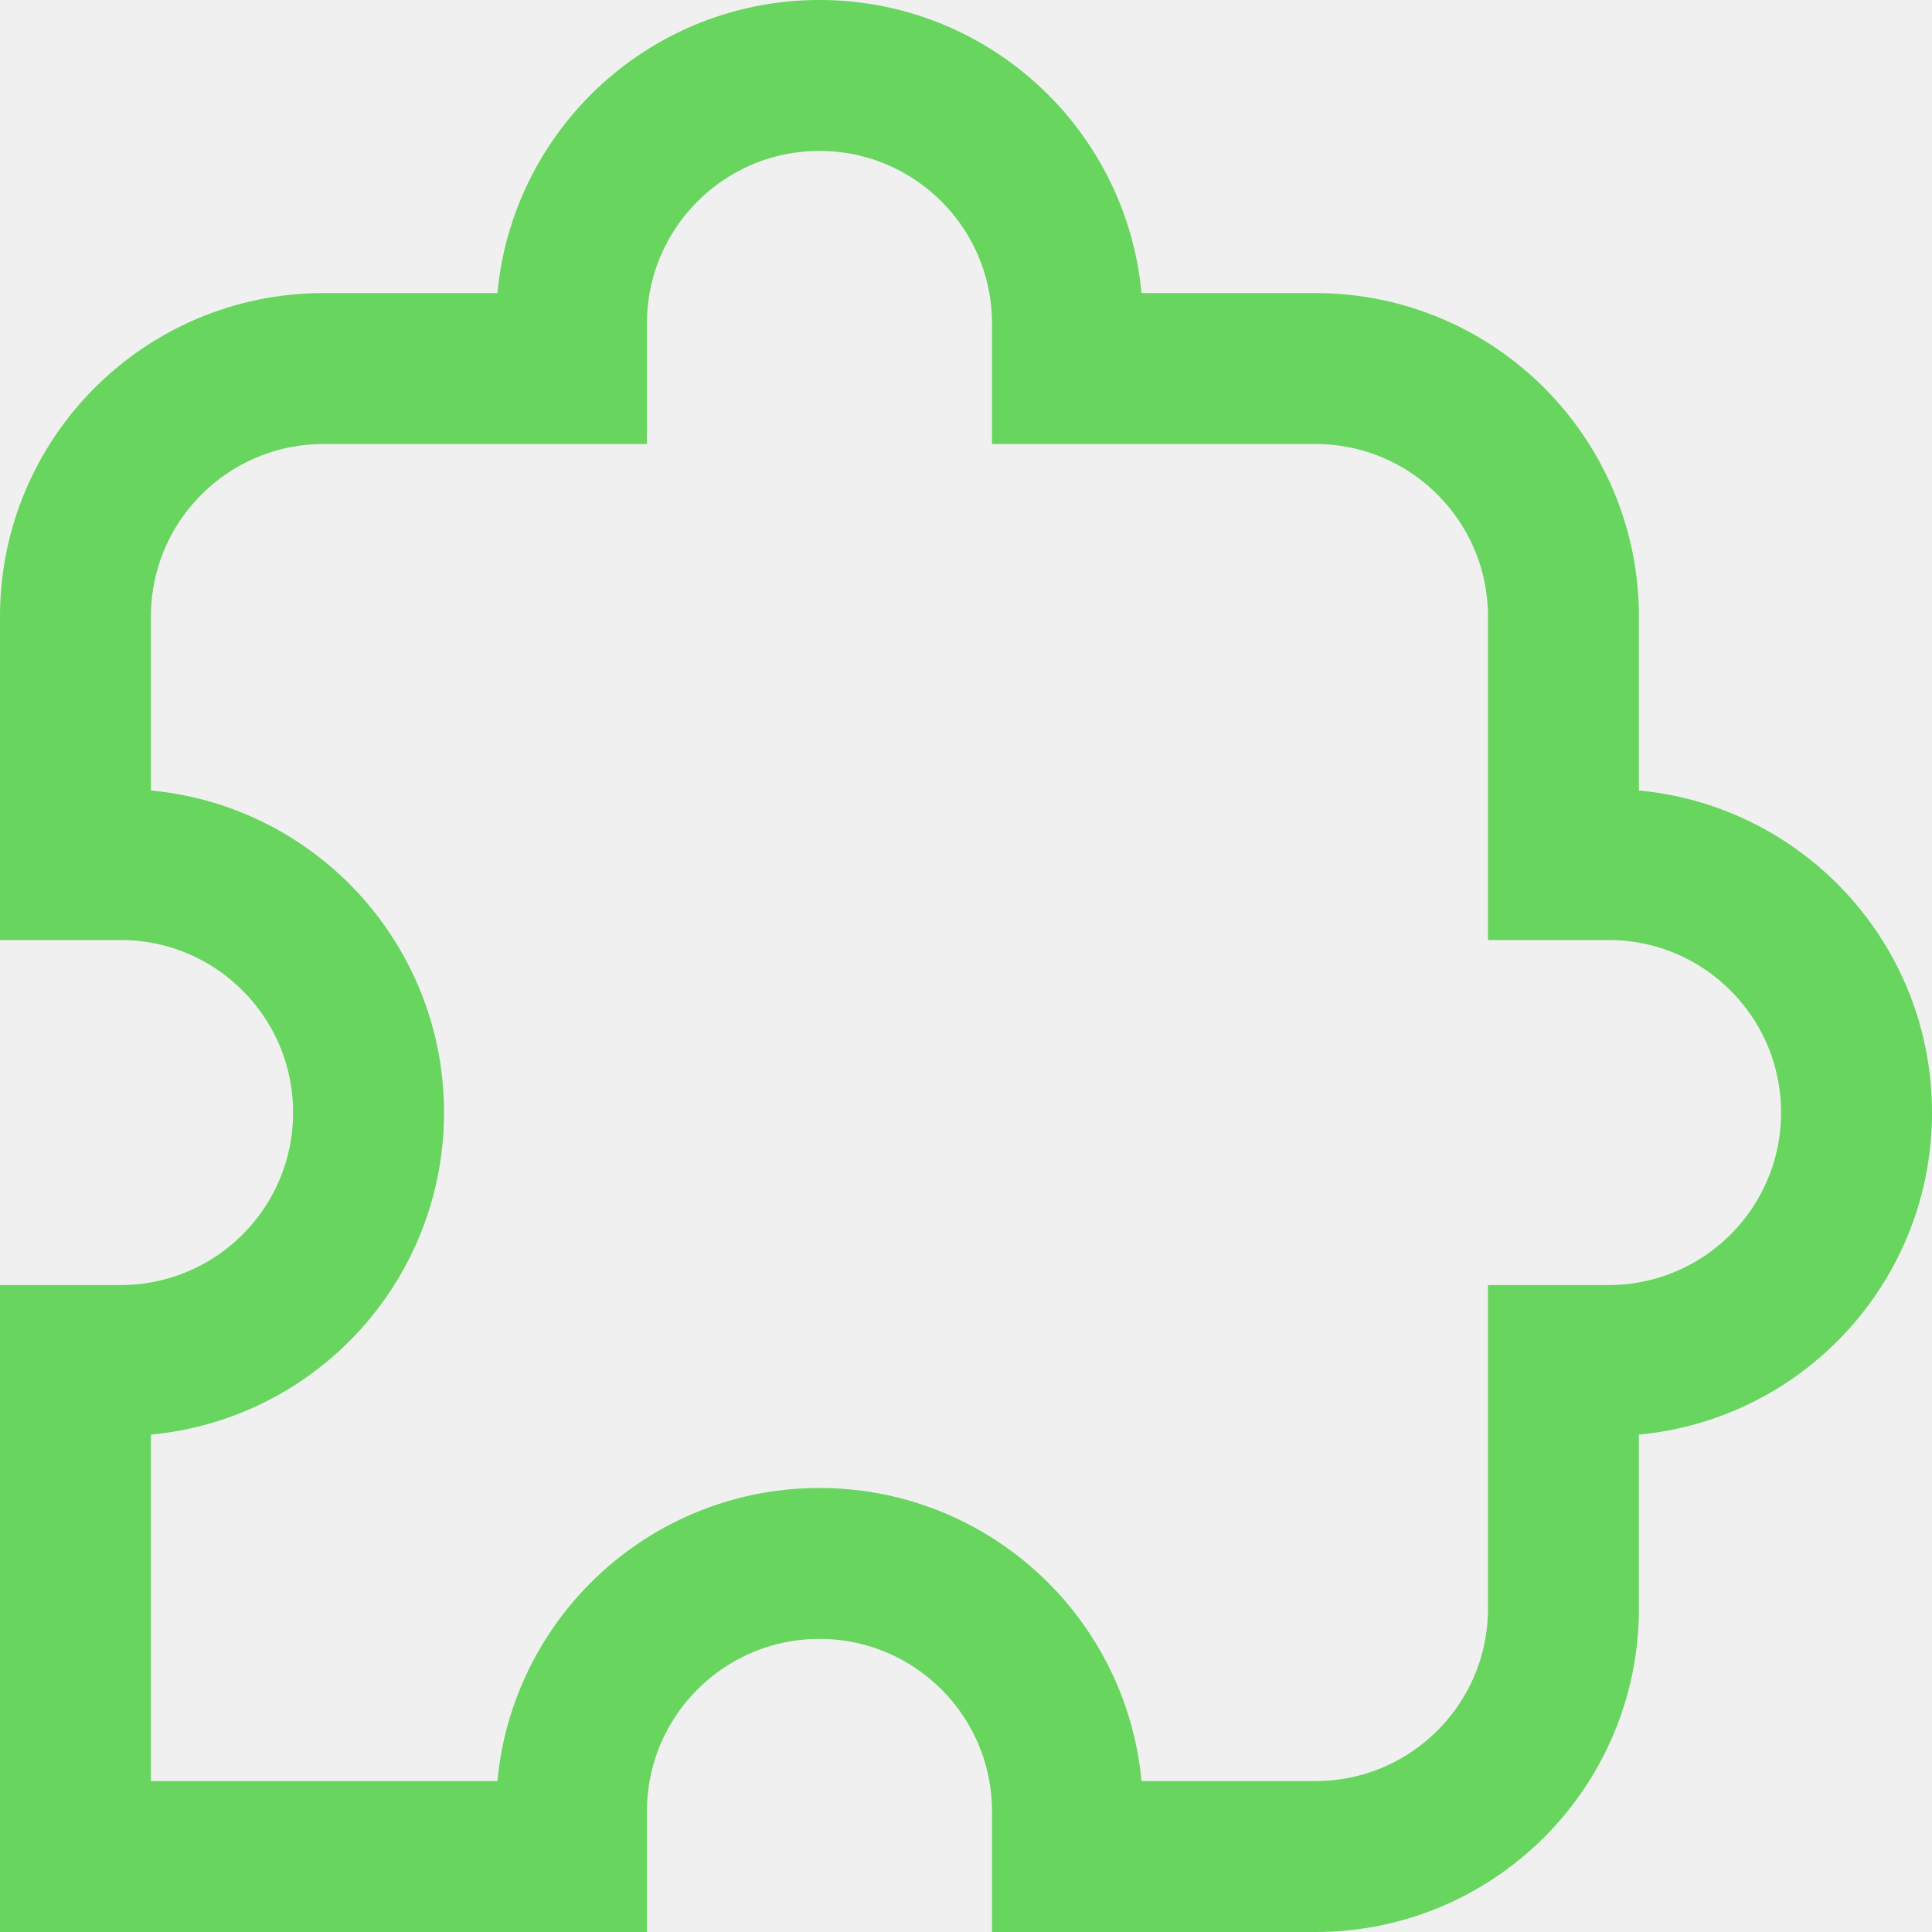
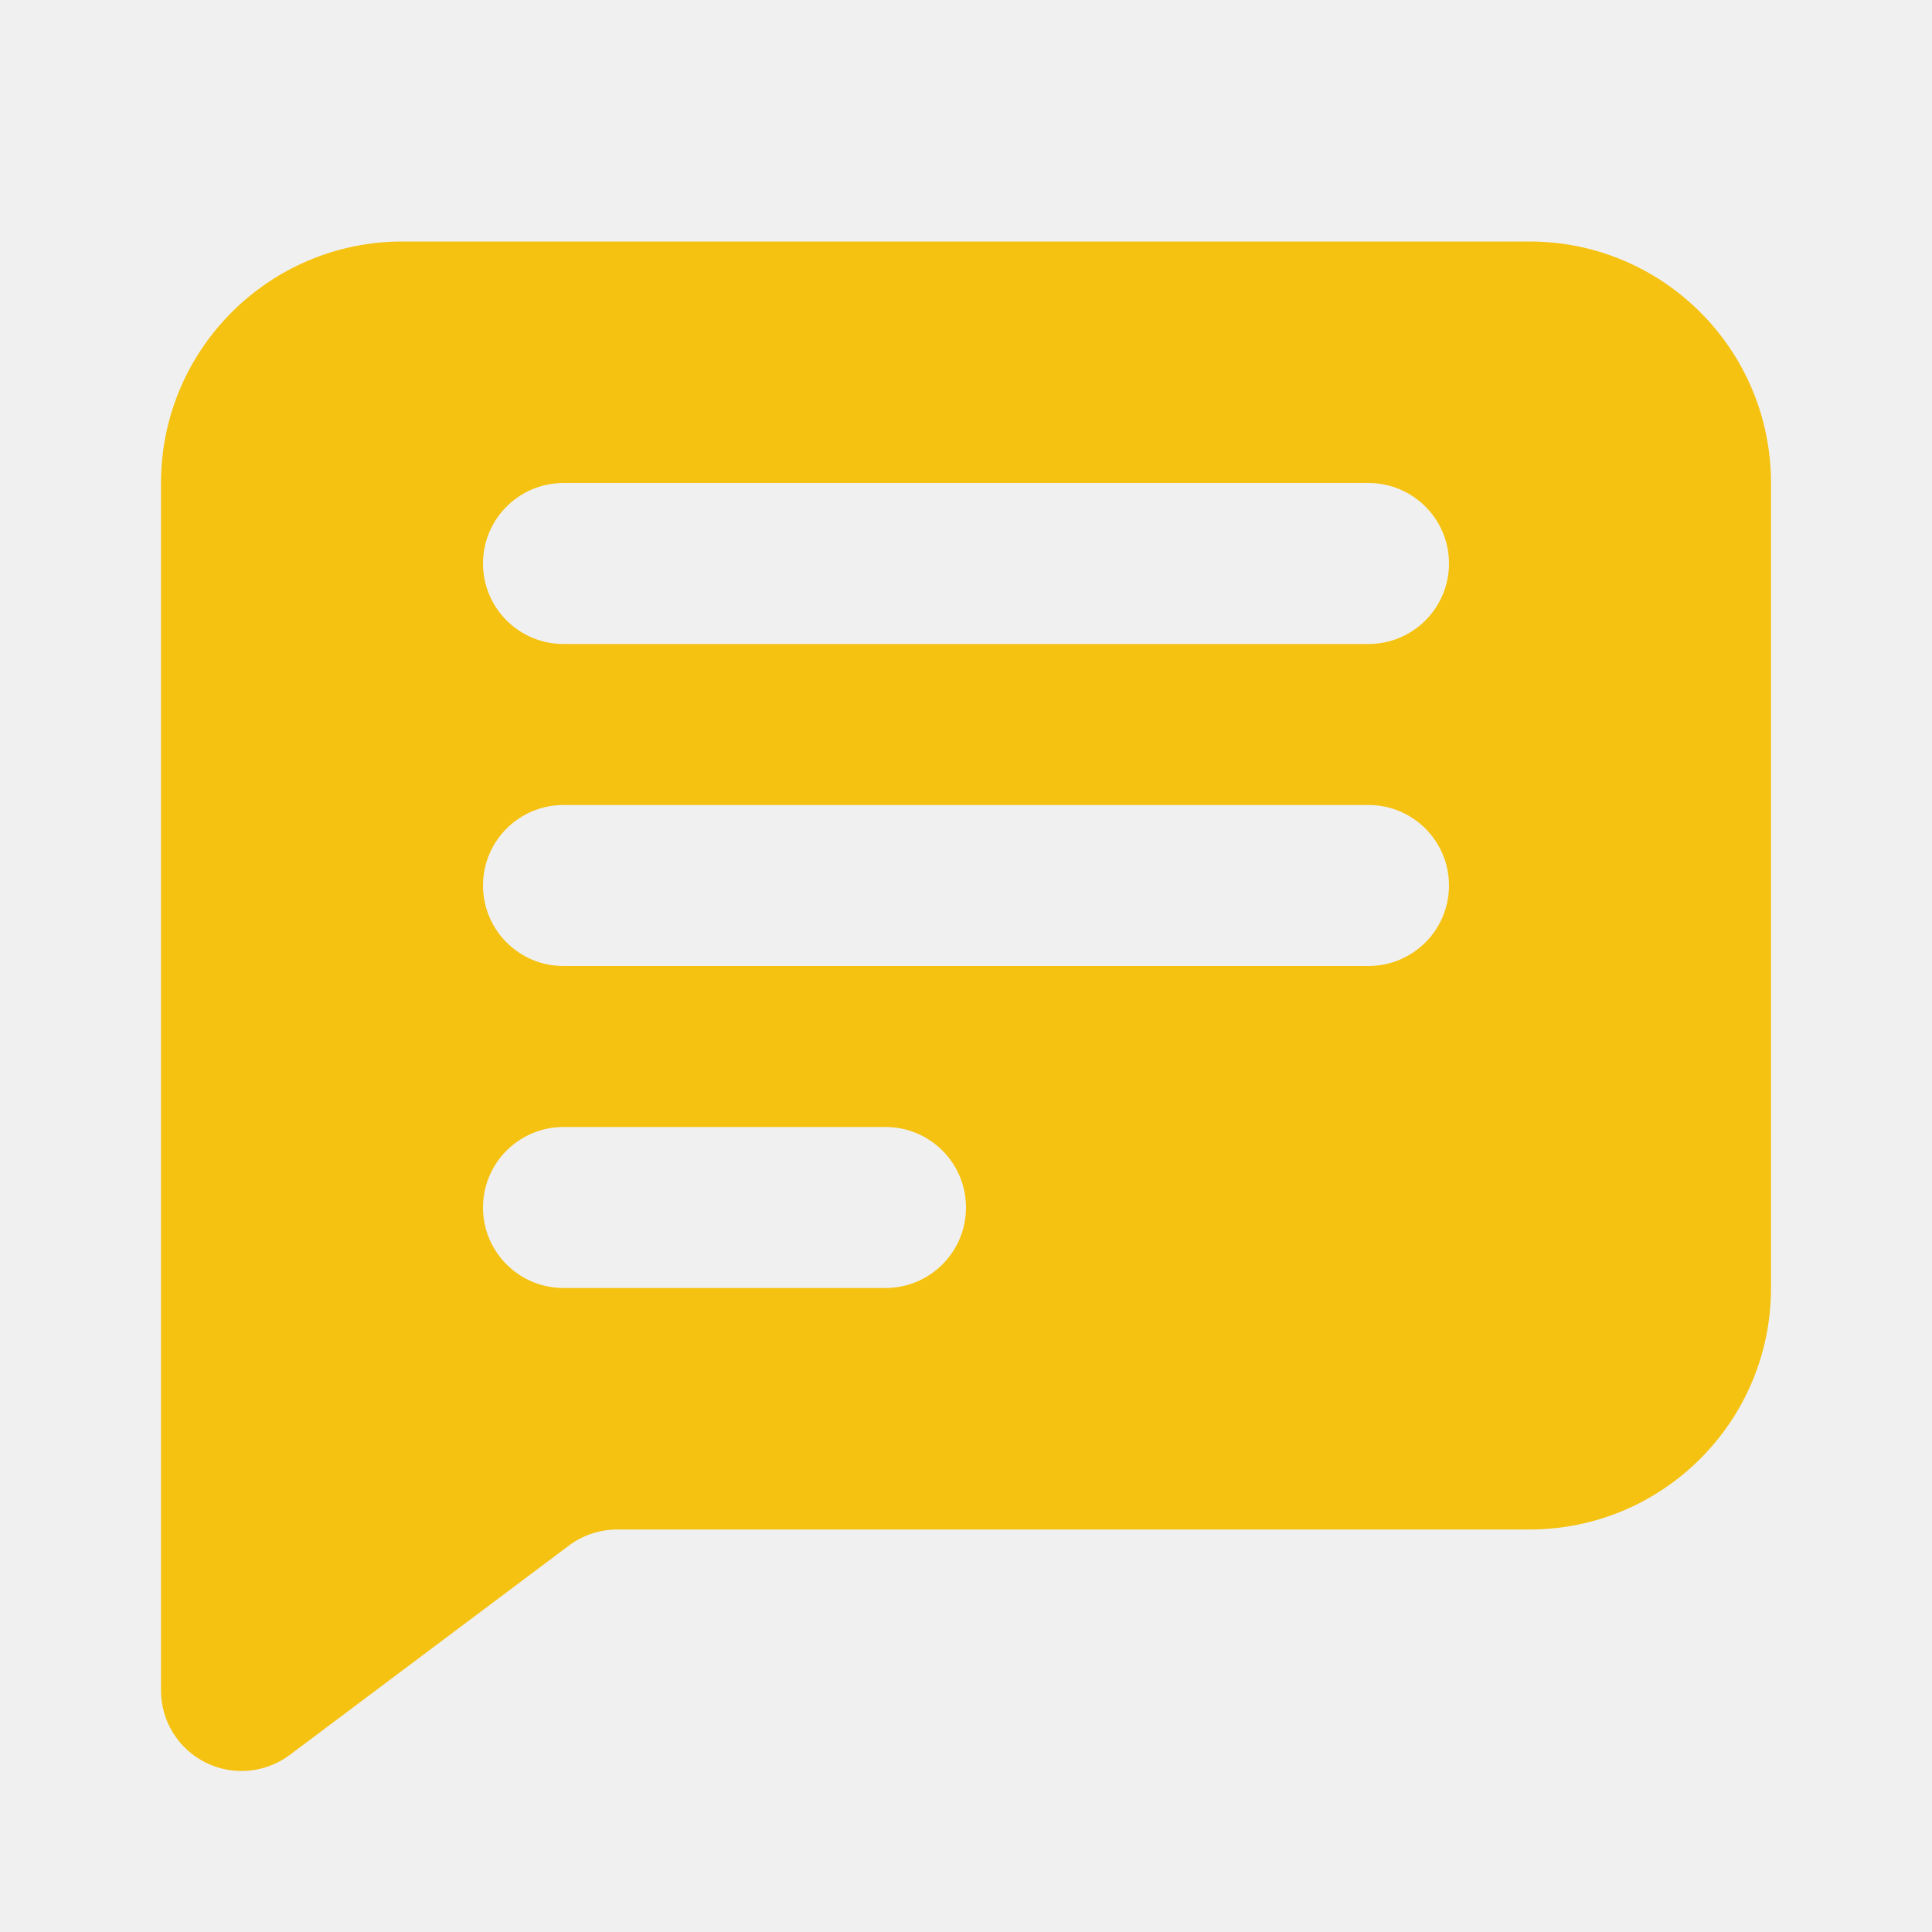
- <svg xmlns="http://www.w3.org/2000/svg" width="72" height="72" viewBox="0 0 72 72" fill="none">
-   <g clip-path="url(#clip0_305_516)">
-     <g clip-path="url(#clip1_305_516)">
-       <path d="M49.023 69.188C54.127 69.188 58.265 65.05 58.265 59.945V50.703H59.945C65.05 50.703 69.188 46.566 69.188 41.461C69.188 36.357 65.05 32.219 59.945 32.219H58.265V22.977C58.265 17.873 54.127 13.735 49.023 13.735H39.781V12.055C39.781 6.95 35.643 2.812 30.539 2.812C25.434 2.812 21.297 6.95 21.297 12.055V13.735H12.055C6.95 13.735 2.812 17.873 2.812 22.977V32.219H4.493C9.597 32.219 13.735 36.357 13.735 41.461C13.735 46.566 9.597 50.703 4.493 50.703H2.812V69.188H21.297V67.507C21.297 62.403 25.434 58.265 30.539 58.265C35.643 58.265 39.781 62.403 39.781 67.507V69.188H49.023Z" stroke="#67D55E" stroke-width="5.625" />
-     </g>
+ <svg xmlns="http://www.w3.org/2000/svg" viewBox="0 0 24 24" fill="none">
+   <g id="SVGRepo_bgCarrier" stroke-width="0" />
+   <g id="SVGRepo_tracerCarrier" stroke-linecap="round" stroke-linejoin="round" />
+   <g id="SVGRepo_iconCarrier">
+     <path fill="#f5c211" fill-rule="evenodd" d="M2 6a3 3 0 0 1 3-3h14a3 3 0 0 1 3 3v10a3 3 0 0 1-3 3H7.667a1 1 0 0 0-.6.2L3.6 21.8A1 1 0 0 1 2 21V6zm5 0a1 1 0 0 0 0 2h10a1 1 0 1 0 0-2H7zm0 4a1 1 0 1 0 0 2h10a1 1 0 1 0 0-2H7zm0 4a1 1 0 1 0 0 2h4a1 1 0 1 0 0-2H7z" clip-rule="evenodd" />
  </g>
-   <defs>
-     <clipPath id="clip0_305_516">
-       <rect width="72" height="72" fill="white" />
-     </clipPath>
-     <clipPath id="clip1_305_516">
-       <rect width="72" height="72" fill="white" />
-     </clipPath>
-   </defs>
</svg>
